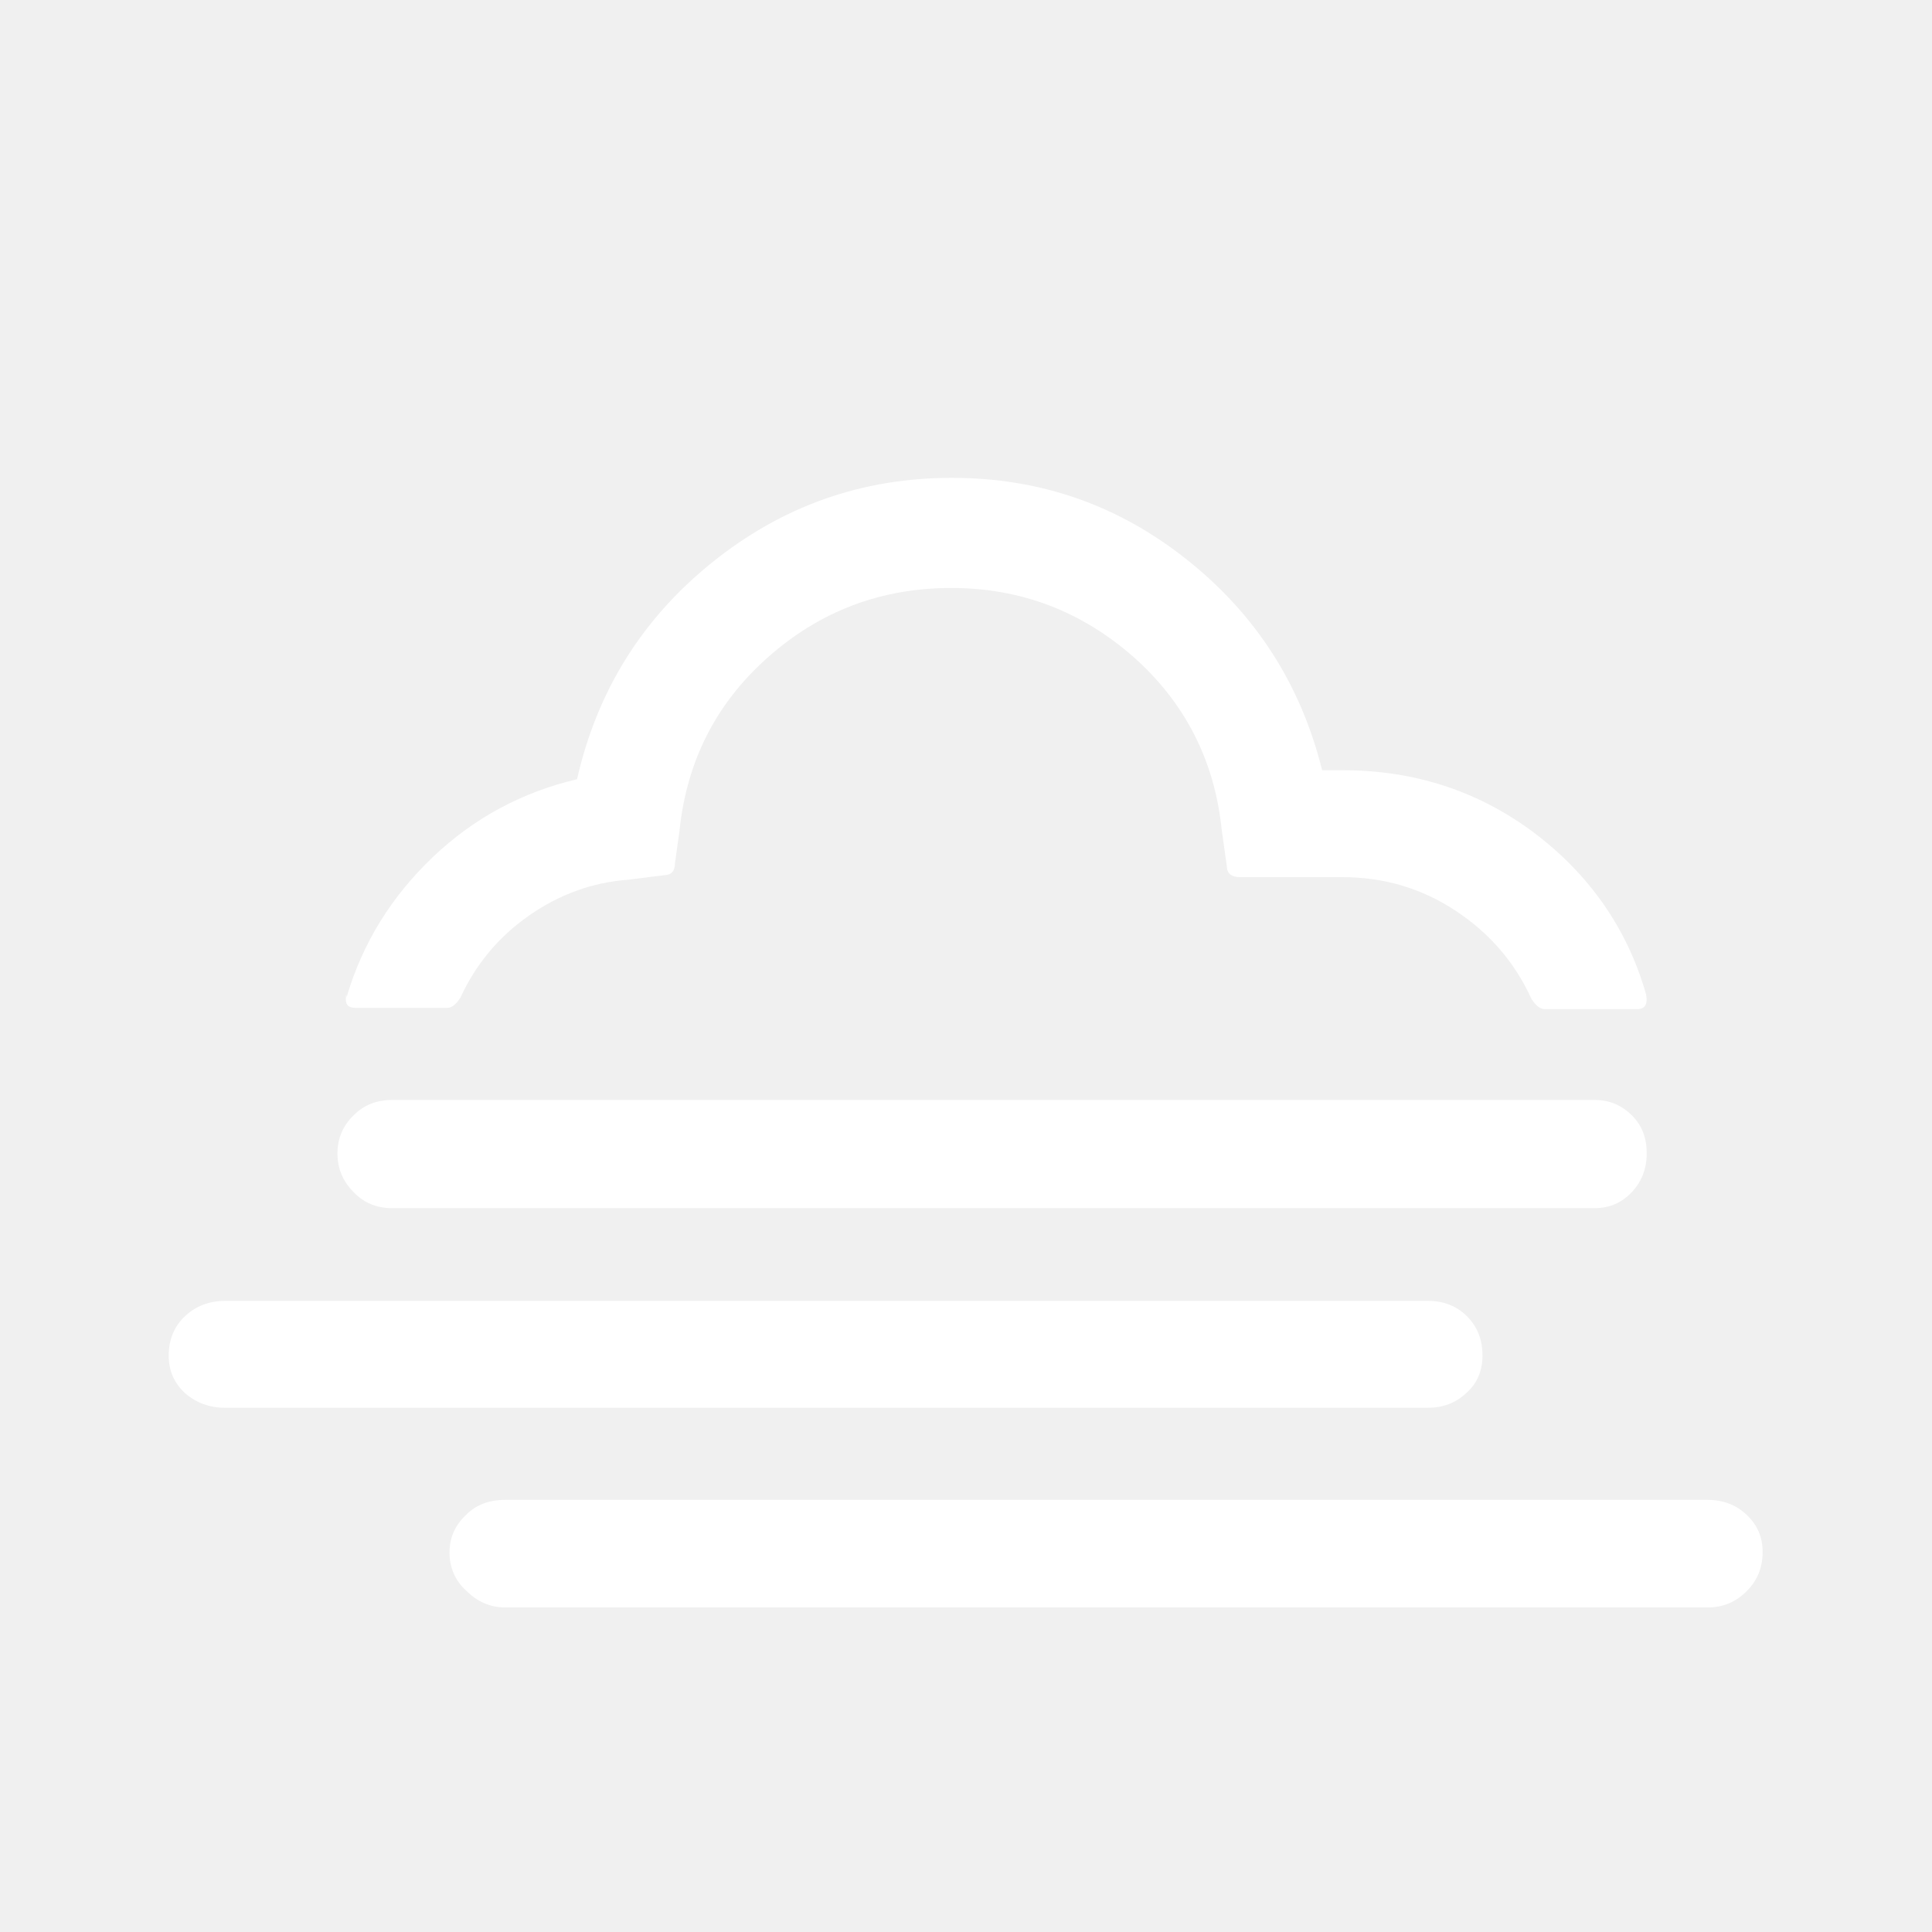
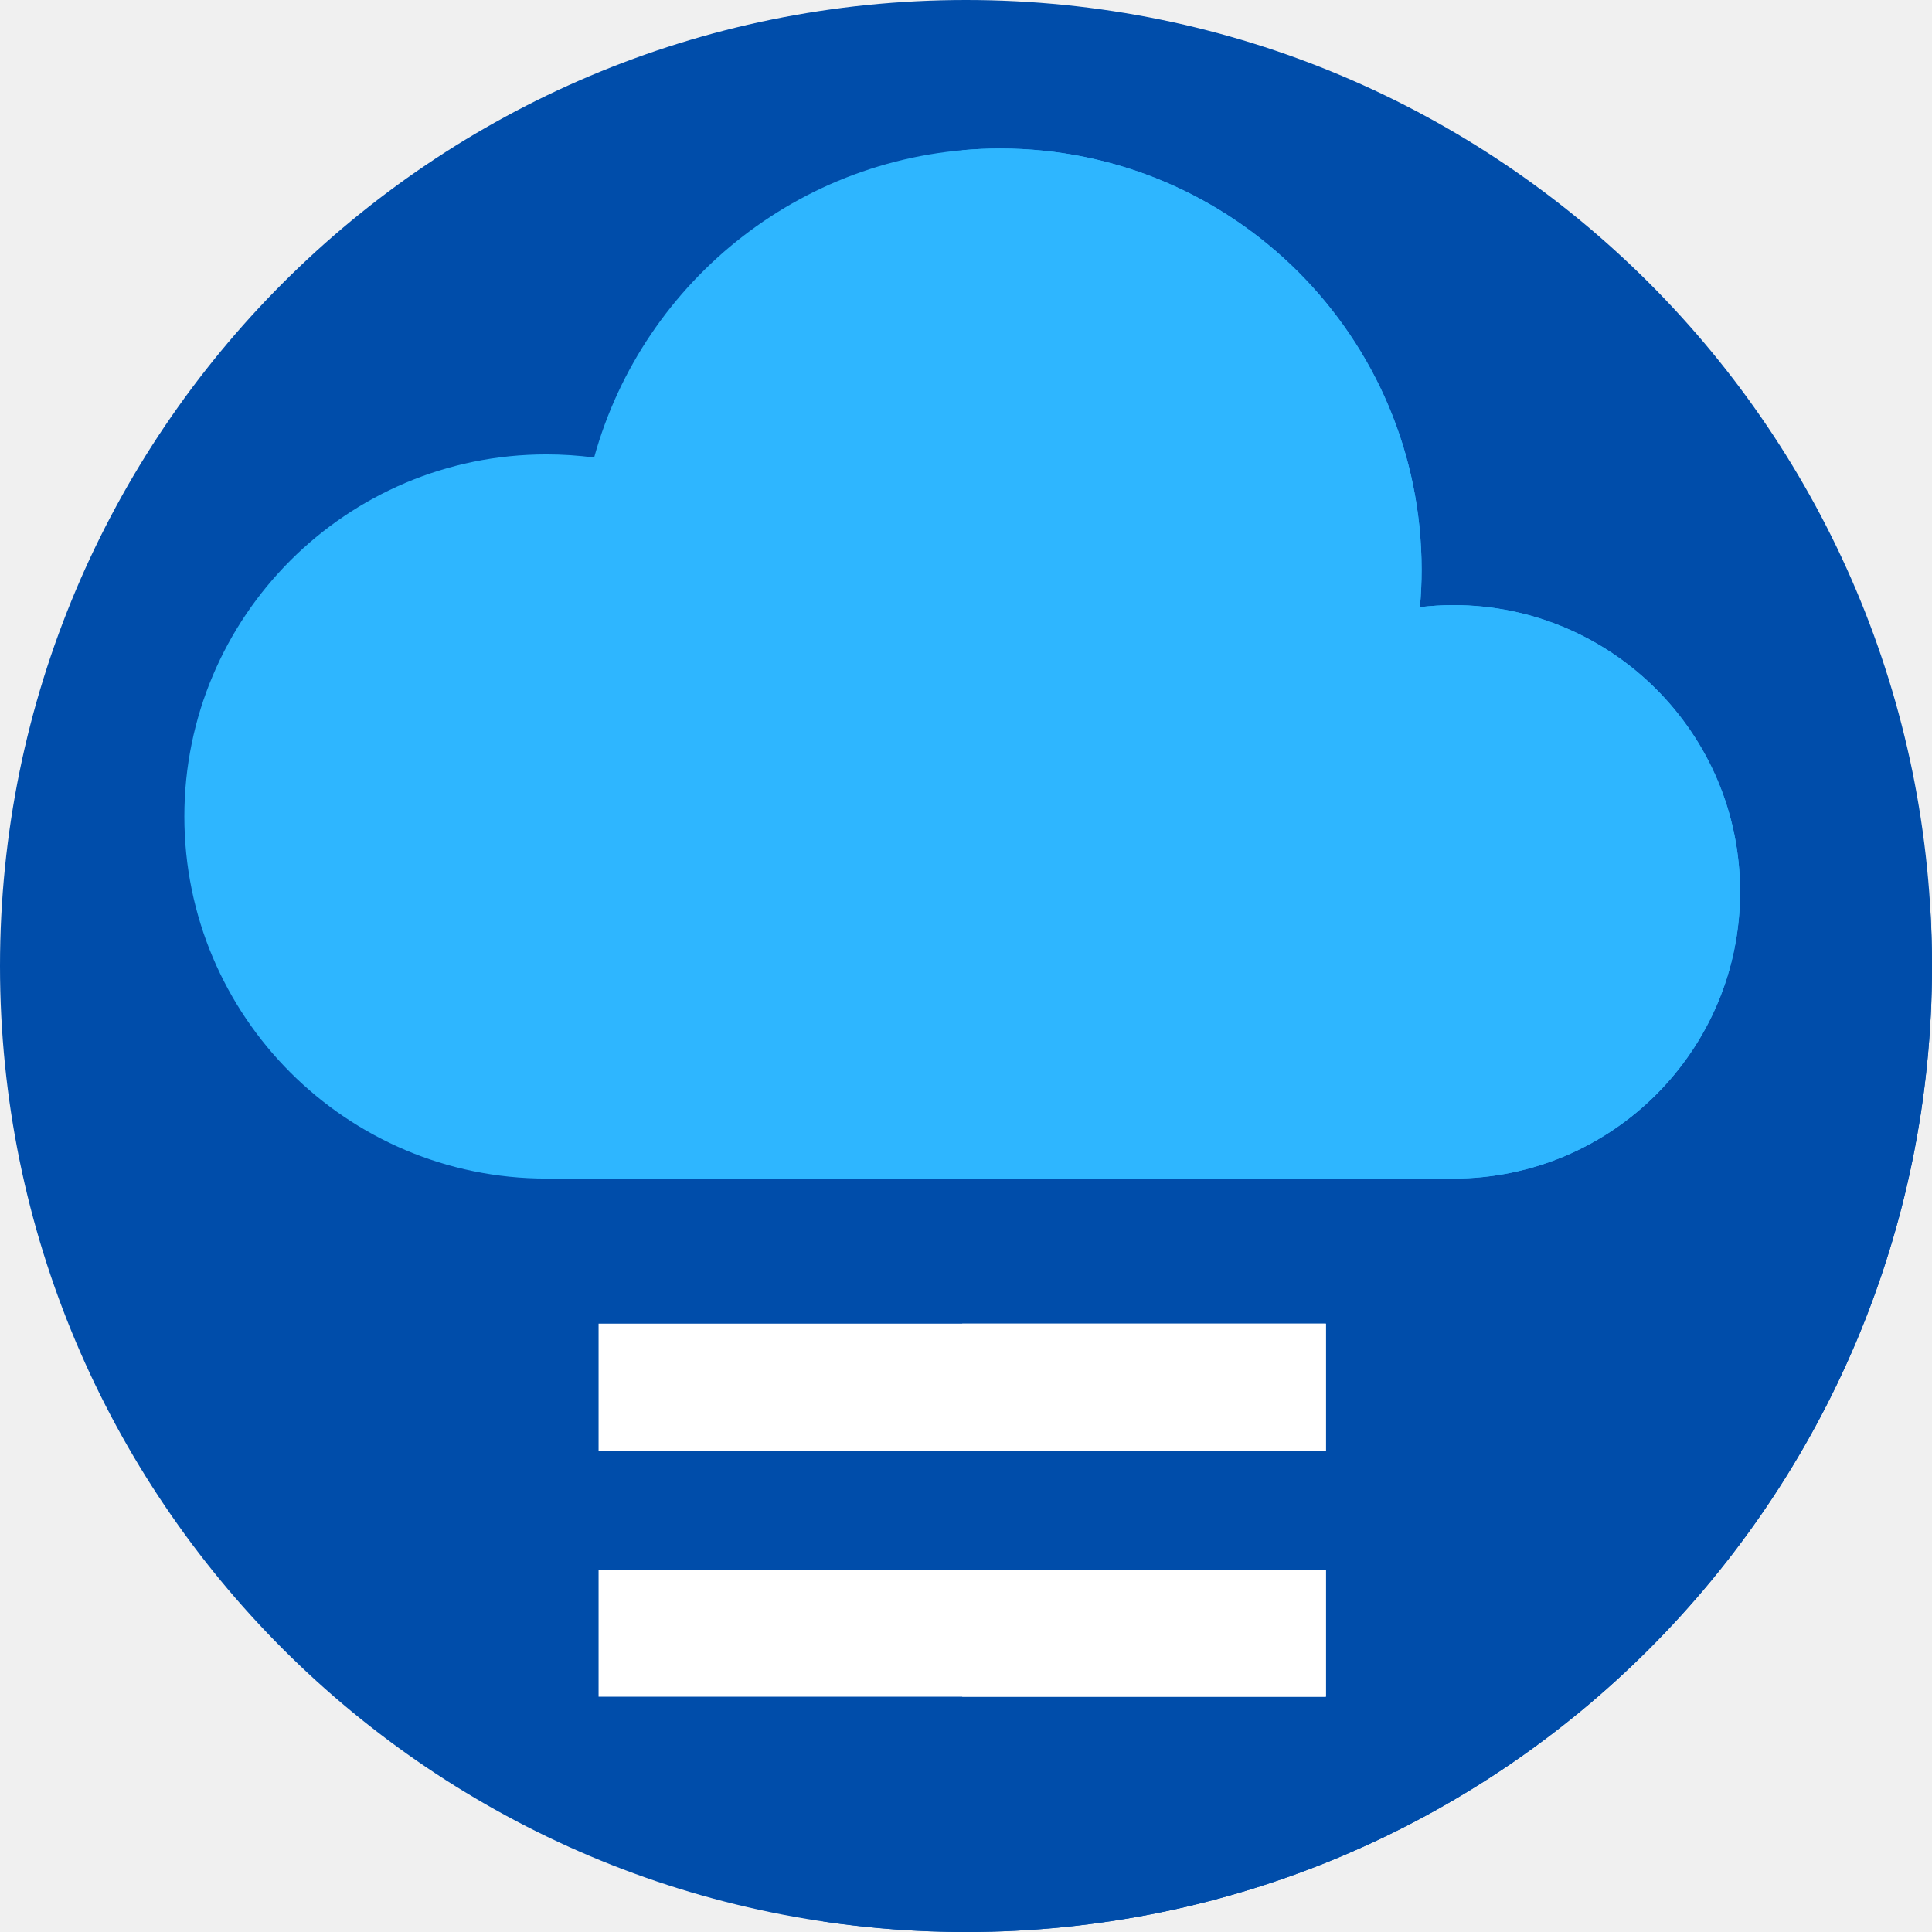
- <svg xmlns="http://www.w3.org/2000/svg" version="1.1" id="Layer_1" x="0px" y="0px" viewBox="0 0 30 30" style="enable-background:new 0 0 30 30;" xml:space="preserve">
-   <path fill="white" d="M2.62,21.05c0-0.24,0.08-0.45,0.25-0.61c0.17-0.16,0.38-0.24,0.63-0.24h18.67c0.25,0,0.45,0.08,0.61,0.24  c0.16,0.16,0.24,0.36,0.24,0.61c0,0.23-0.08,0.43-0.25,0.58c-0.17,0.16-0.37,0.23-0.6,0.23H3.5c-0.25,0-0.46-0.08-0.63-0.23  C2.7,21.47,2.62,21.28,2.62,21.05z M5.24,17.91c0-0.24,0.09-0.44,0.26-0.6c0.15-0.15,0.35-0.23,0.59-0.23h18.67  c0.23,0,0.42,0.08,0.58,0.24c0.16,0.16,0.23,0.35,0.23,0.59c0,0.24-0.08,0.44-0.23,0.6c-0.16,0.17-0.35,0.25-0.58,0.25H6.09  c-0.24,0-0.44-0.08-0.6-0.25C5.32,18.34,5.24,18.14,5.24,17.91z M5.37,15.52c0,0.09,0.05,0.13,0.15,0.13h1.43  c0.06,0,0.13-0.05,0.2-0.16c0.24-0.52,0.59-0.94,1.06-1.27c0.47-0.33,0.99-0.52,1.55-0.56l0.55-0.07c0.11,0,0.17-0.06,0.17-0.18  l0.07-0.5c0.11-1.08,0.56-1.98,1.37-2.7c0.81-0.72,1.76-1.08,2.85-1.08c1.08,0,2.02,0.36,2.83,1.07c0.8,0.71,1.26,1.61,1.37,2.68  l0.08,0.57c0,0.11,0.07,0.17,0.2,0.17h1.59c0.64,0,1.23,0.17,1.76,0.52s0.92,0.8,1.18,1.37c0.07,0.11,0.14,0.16,0.21,0.16h1.43  c0.12,0,0.17-0.07,0.14-0.23c-0.29-1.02-0.88-1.86-1.74-2.51c-0.87-0.65-1.86-0.97-2.97-0.97h-0.32c-0.33-1.33-1.03-2.42-2.1-3.27  s-2.28-1.27-3.65-1.27c-1.4,0-2.64,0.44-3.73,1.32s-1.78,2-2.09,3.36c-0.85,0.2-1.6,0.6-2.24,1.21c-0.64,0.61-1.09,1.33-1.34,2.18  v-0.04C5.37,15.45,5.37,15.48,5.37,15.52z M6.98,24.11c0-0.24,0.09-0.43,0.26-0.59c0.15-0.15,0.35-0.23,0.6-0.23h18.68  c0.24,0,0.44,0.08,0.6,0.23c0.17,0.16,0.25,0.35,0.25,0.58c0,0.24-0.08,0.44-0.25,0.61c-0.17,0.17-0.37,0.25-0.6,0.25H7.84  c-0.23,0-0.43-0.09-0.6-0.26C7.07,24.55,6.98,24.34,6.98,24.11z" />
+ <svg xmlns="http://www.w3.org/2000/svg" version="1.1" width="512" height="512" x="0" y="0" viewBox="0 0 512 512" style="enable-background:new 0 0 512 512" xml:space="preserve" class="">
+   <g>
+     <circle cx="256" cy="256" r="256" fill="#004daa" opacity="1" data-original="#4793ff" class="" />
+     <path fill="#004daa" d="M512 256c0-5.432-.19-10.819-.523-16.167L348.952 77.307 82.233 289.117l90.138 90.512-13.743 4.803L211.5 439l-52.872 10.644 59.573 59.573A258.137 258.137 0 0 0 256 512c141.385 0 256-114.615 256-256z" opacity="1" data-original="#424fdd" class="" />
+     <path fill="#ffffff" d="M158.628 415.986h192.745v33.658H158.628zM158.628 350.775h192.745v33.657H158.628z" opacity="1" data-original="#51eaf2" class="" />
+     <path fill="#ffffff" d="M255 350.775h96.37v33.659H255zM255 415.986h96.37v33.659H255z" opacity="1" data-original="#22c2d3" class="" />
+     <path fill="#2eb6ff" d="M385.158 160.362c-2.998 0-5.95.193-8.858.531.286-3.257.44-6.552.44-9.883 0-61.664-49.989-111.653-111.653-111.653-51.357 0-94.609 34.677-107.635 81.891a96.876 96.876 0 0 0-12.639-.829c-52.996 0-95.957 42.962-95.957 95.957s42.962 95.957 95.957 95.957h240.345c41.966 0 75.986-34.02 75.986-75.986 0-41.965-34.02-75.985-75.986-75.985z" opacity="1" data-original="#ffffff" class="" />
+     <path fill="#2eb6ff" d="M461.144 236.345c0 41.969-34.019 75.987-75.987 75.987H255V39.808c3.324-.306 6.687-.454 10.09-.454 61.666 0 111.653 49.987 111.653 111.653 0 3.334-.158 6.628-.444 9.883a77.32 77.32 0 0 1 8.857-.533c41.969 0 75.988 34.029 75.988 75.988z" opacity="1" data-original="#daefec" class="" />
+   </g>
</svg>
